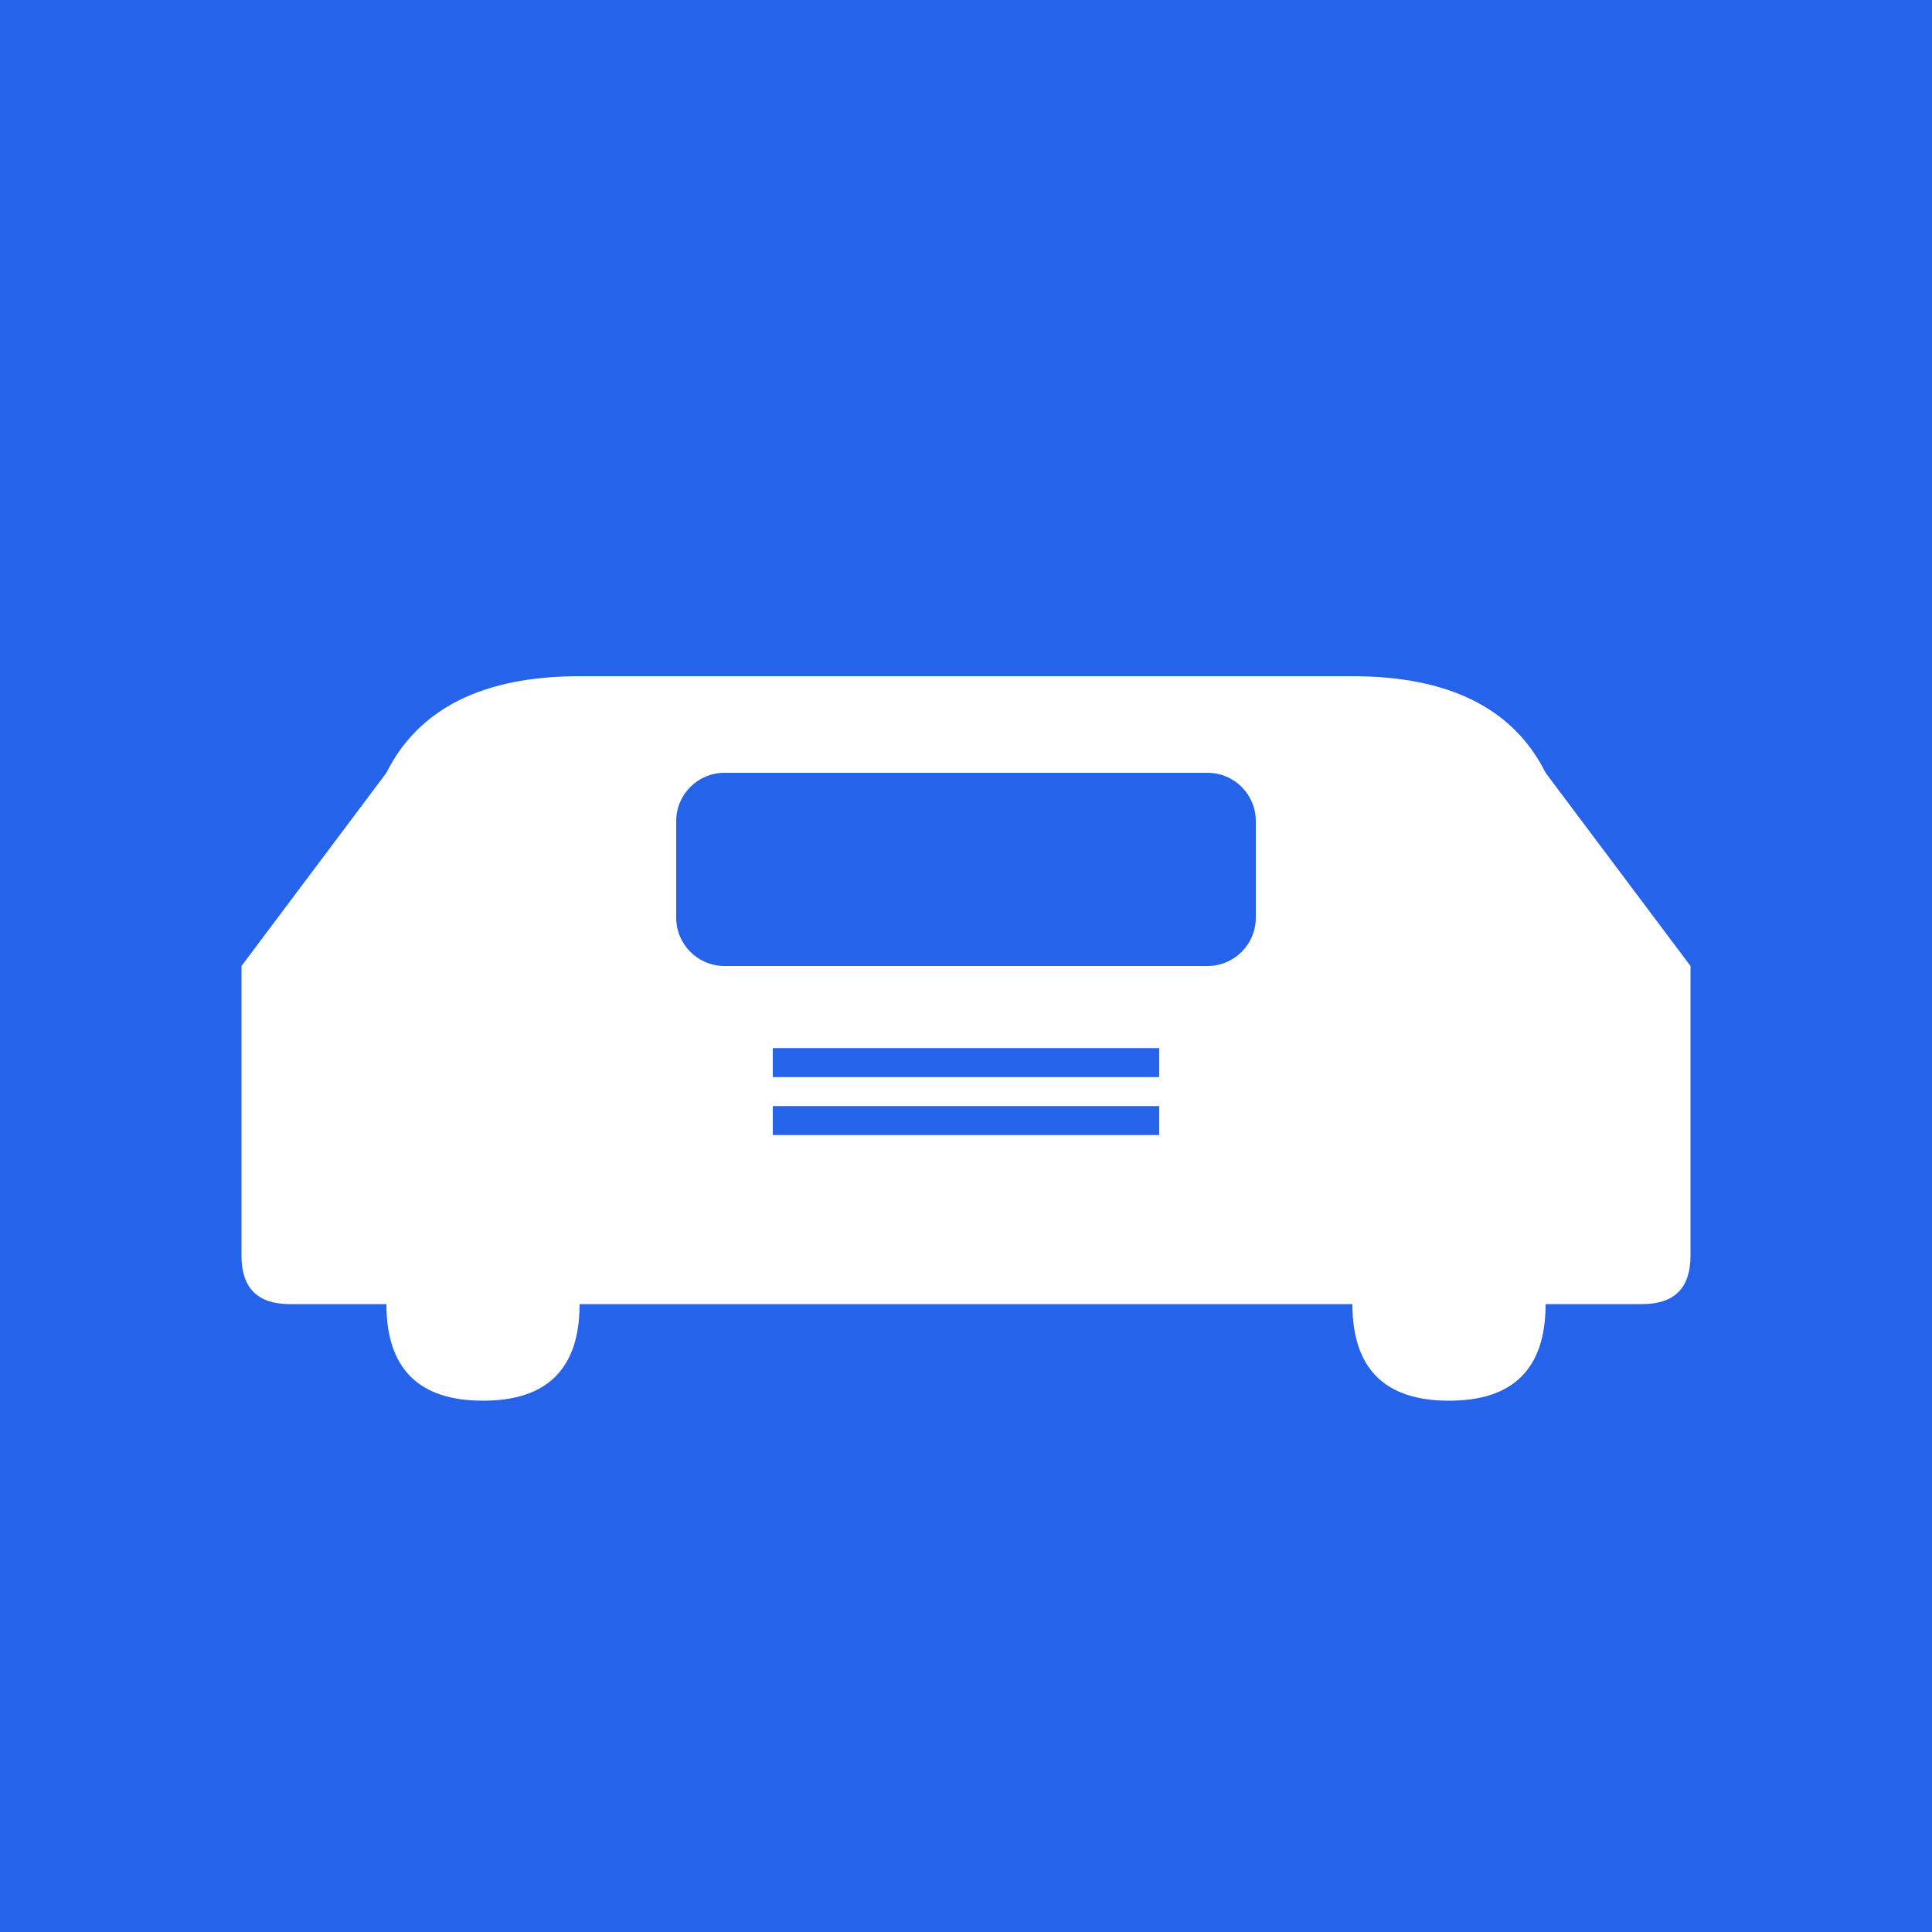
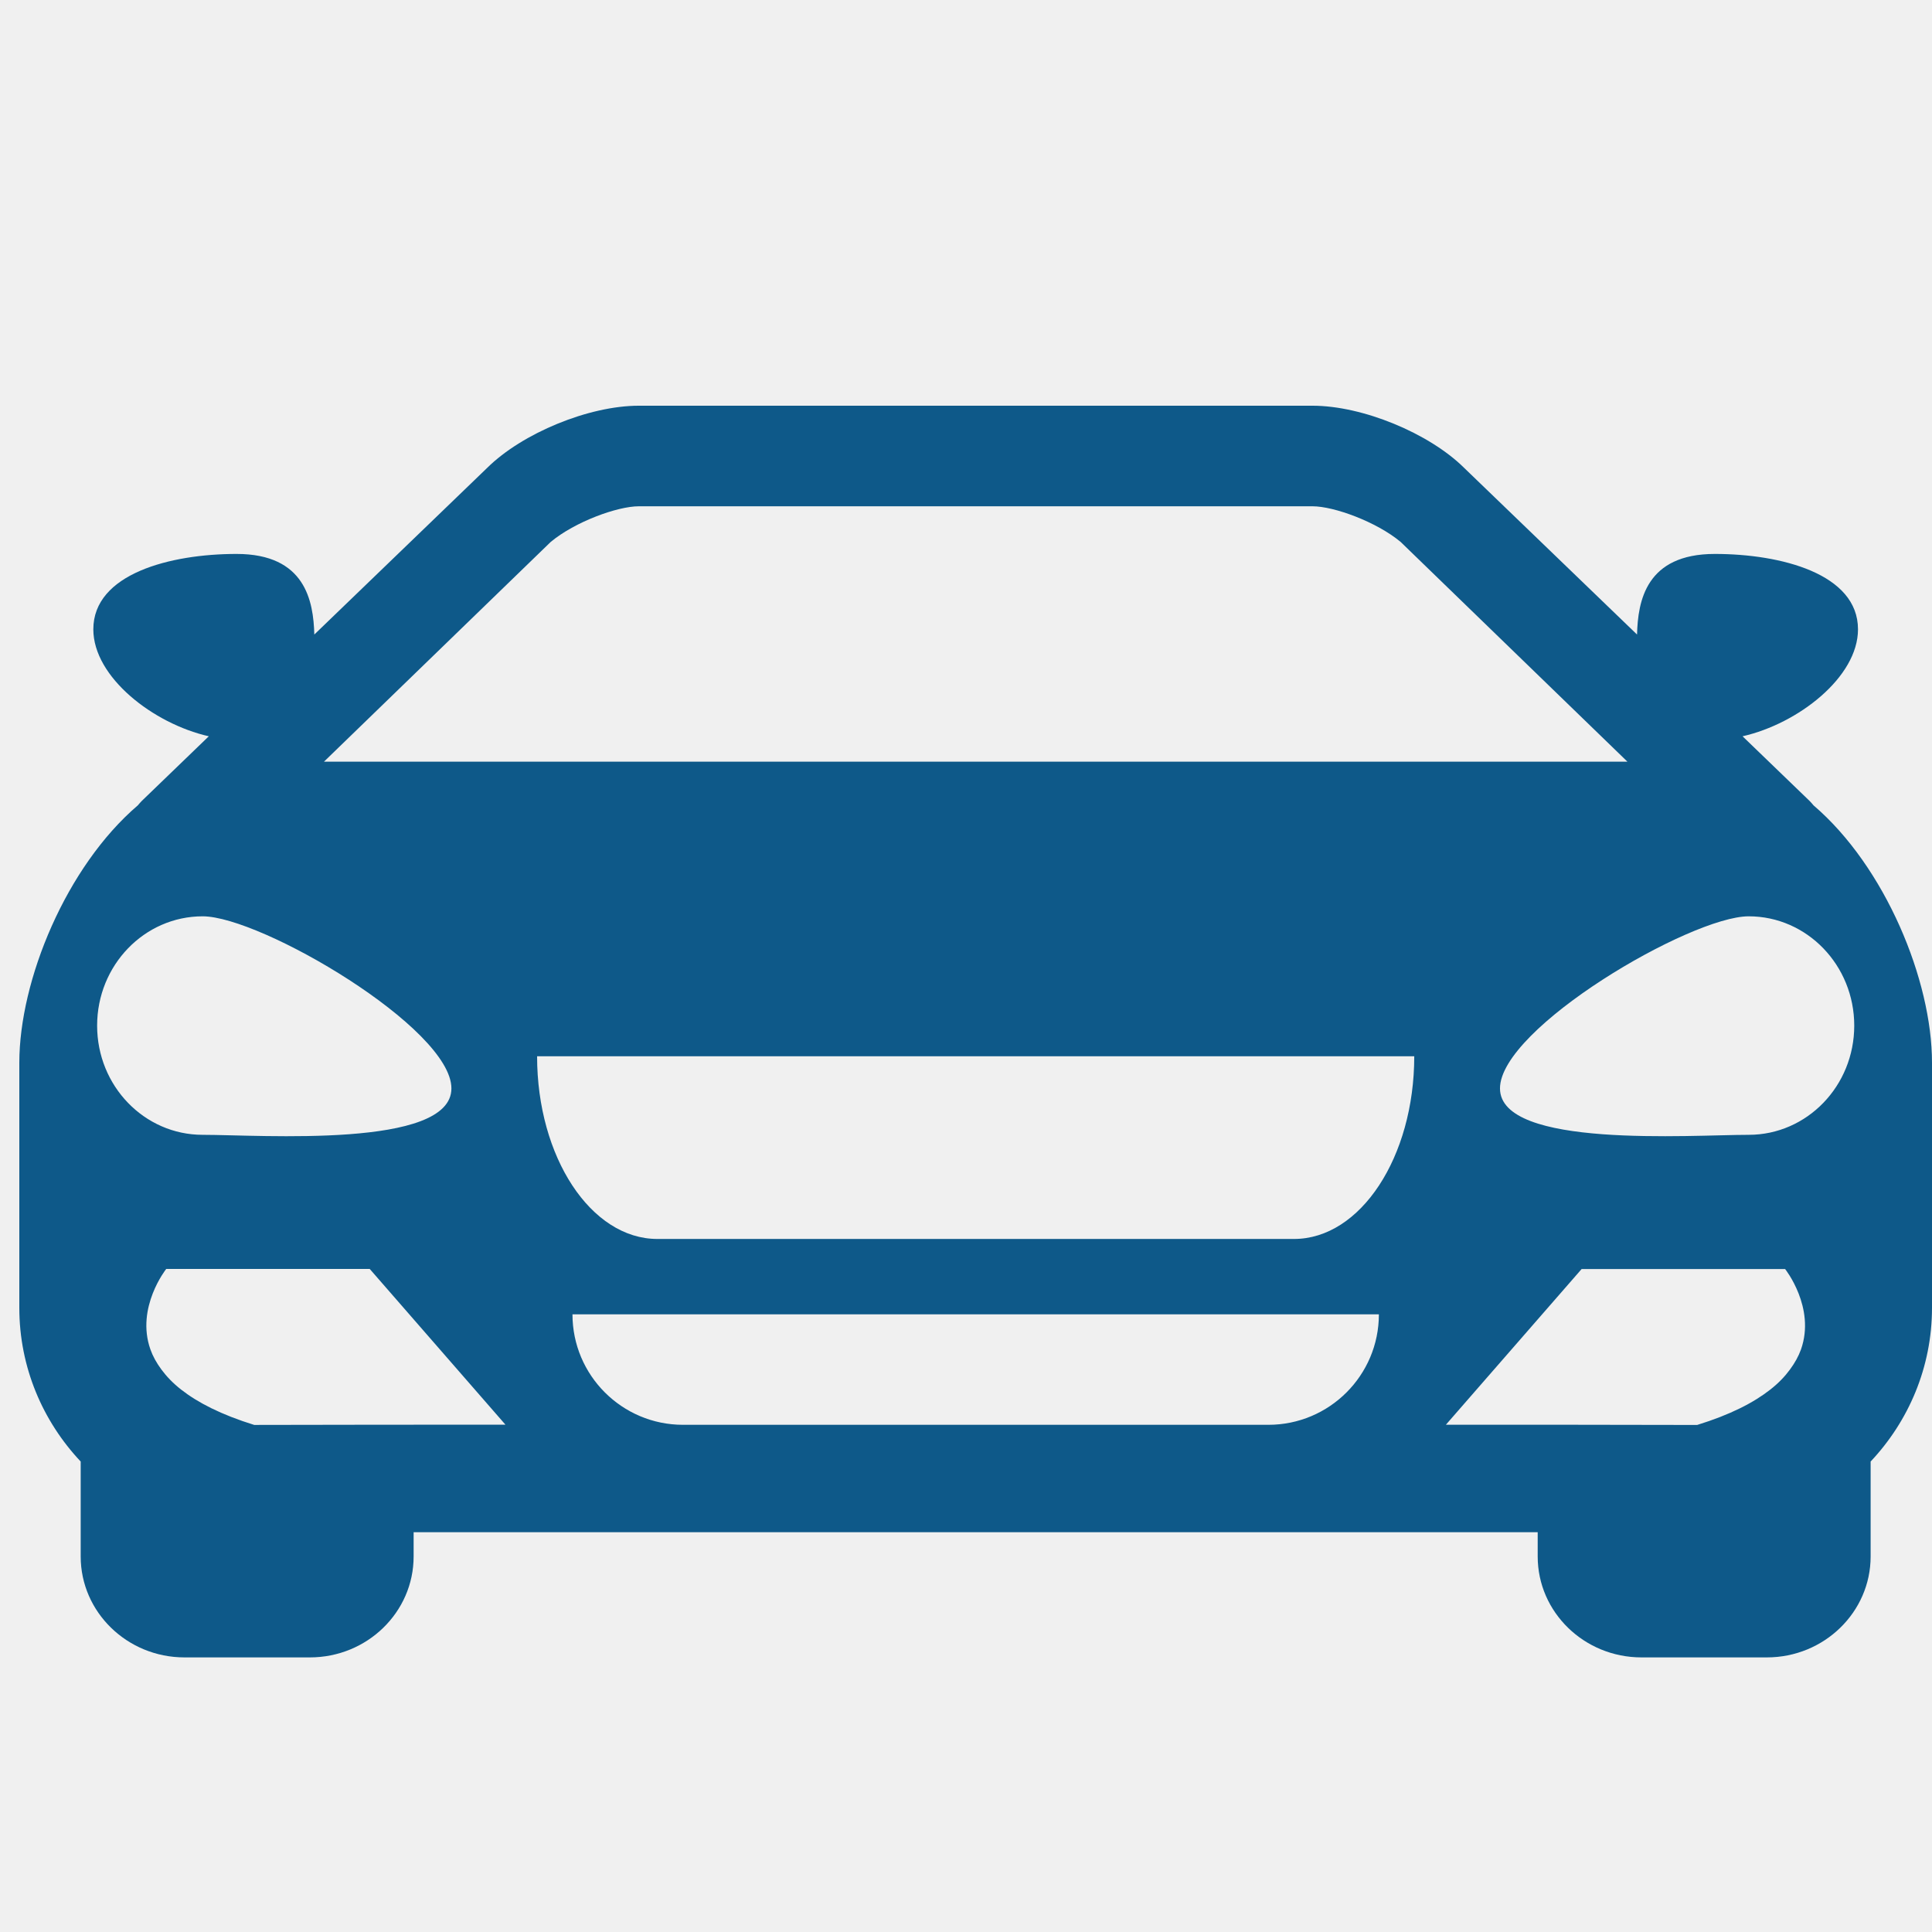
- <svg xmlns="http://www.w3.org/2000/svg" viewBox="0 0 200 200">
-   <rect width="200" height="200" fill="#2563eb" />
-   <g transform="translate(25, 60)" fill="white">
-     <path d="M 15 20 Q 20 10 35 10 L 115 10 Q 130 10 135 20 L 150 40 L 150 70 Q 150 75 145 75 L 135 75 Q 135 85 125 85 Q 115 85 115 75 L 35 75 Q 35 85 25 85 Q 15 85 15 75 L 5 75 Q 0 75 0 70 L 0 40 Z" />
-     <ellipse cx="25" cy="55" rx="8" ry="6" />
-     <ellipse cx="125" cy="55" rx="8" ry="6" />
-     <rect x="45" y="20" width="60" height="20" rx="5" fill="#2563eb" />
-     <line x1="55" y1="50" x2="95" y2="50" stroke="#2563eb" stroke-width="3" />
-     <line x1="55" y1="56" x2="95" y2="56" stroke="#2563eb" stroke-width="3" />
+ <svg xmlns="http://www.w3.org/2000/svg" width="200px" height="200px" viewBox="0 0 200 200" version="1.1">
+   <g id="Page-1" stroke="none" stroke-width="1" fill="none" fill-rule="evenodd">
+     <g id="Group-2">
+       <rect id="Rectangle" x="0" y="0" width="200" height="200" />
+       <g id="g8" transform="translate(101, 106.7868) scale(-1, 1) rotate(-180) translate(-101, -106.7868) translate(2, 42)" fill="#0E5989" fill-rule="nonzero">
+         <g id="g10" transform="translate(-0, 0)">
+           <path d="M179.023,54.097 C172.994,54.097 153.278,52.659 153.278,58.9 C153.278,65.142 172.994,76.717 179.023,76.717 C185.061,76.717 189.951,71.647 189.951,65.401 C189.951,59.154 185.061,54.097 179.023,54.097 L179.023,54.097 Z M184.438,31.88 C184.188,31.185 183.808,30.491 183.287,29.788 C182.774,29.088 182.11,28.386 181.242,27.711 C179.536,26.373 177.115,25.121 173.689,24.063 L161.344,24.083 L159.263,24.083 L157.182,24.083 L147.676,24.083 L161.728,40.203 L182.794,40.203 C182.794,40.206 185.97,36.223 184.438,31.88 L184.438,31.88 Z M131.957,43.317 L66.047,43.317 C59.177,43.317 53.6,51.786 53.6,62.23 L98.998,62.23 L99.006,62.23 L144.403,62.23 C144.403,51.781 138.827,43.317 131.957,43.317 L131.957,43.317 Z M129.298,24.078 L68.706,24.078 C62.39,24.078 57.262,29.201 57.262,35.516 L98.998,35.516 L99.006,35.516 L140.742,35.516 C140.742,29.198 135.614,24.078 129.298,24.078 L129.298,24.078 Z M40.823,24.086 L36.661,24.086 L24.315,24.066 C20.888,25.129 18.471,26.378 16.762,27.715 C15.897,28.389 15.235,29.092 14.717,29.791 C14.196,30.494 13.816,31.189 13.57,31.885 C12.034,36.223 15.206,40.211 15.206,40.211 L36.276,40.211 L50.324,24.091 L40.823,24.091 L40.823,24.086 Z M8.054,65.401 C8.054,71.647 12.943,76.717 18.98,76.717 C25.014,76.717 44.73,65.147 44.73,58.9 C44.73,52.654 25.014,54.097 18.98,54.097 C12.943,54.097 8.054,59.151 8.054,65.401 L8.054,65.401 Z M55.011,115.474 C57.529,117.571 61.929,119.163 64.124,119.163 L98.998,119.163 L99.006,119.163 L133.881,119.163 C136.075,119.163 140.476,117.571 142.993,115.474 L166.468,92.728 L99.006,92.728 L98.998,92.728 L31.54,92.728 L55.011,115.474 Z M185.731,88.208 C185.598,88.361 185.485,88.51 185.328,88.66 L178.389,95.354 C184.144,96.659 190.339,101.479 190.339,106.424 C190.339,112.185 182.345,114.23 175.516,114.23 C168.383,114.23 167.555,109.342 167.466,105.887 L149.564,123.142 C145.927,126.742 139.033,129.574 133.876,129.574 L99.006,129.574 L98.998,129.574 L64.124,129.574 C58.971,129.574 52.077,126.742 48.436,123.142 L30.538,105.887 C30.445,109.342 29.617,114.23 22.489,114.23 C15.655,114.23 7.661,112.185 7.661,106.424 C7.661,101.479 13.861,96.659 19.615,95.354 L12.676,88.66 C12.519,88.51 12.41,88.361 12.272,88.208 C4.85,81.86 0,70.099 0,61.559 L0,36.191 C0,30.03 2.429,24.443 6.353,20.276 L6.353,10.443 C6.353,4.691 11.169,0 17.094,0 L30.081,0 C36.005,0 40.818,4.682 40.818,10.443 L40.818,12.96 L98.998,12.96 L99.006,12.96 L157.182,12.96 L157.182,10.443 C157.182,4.682 161.995,0 167.923,0 L180.906,0 C186.834,0 191.647,4.691 191.647,10.443 L191.647,20.276 C195.571,24.443 198,30.03 198,36.191 L198,61.559 C198.004,70.099 193.155,81.86 185.731,88.208" id="path28" />
+         </g>
+       </g>
+     </g>
  </g>
</svg>
